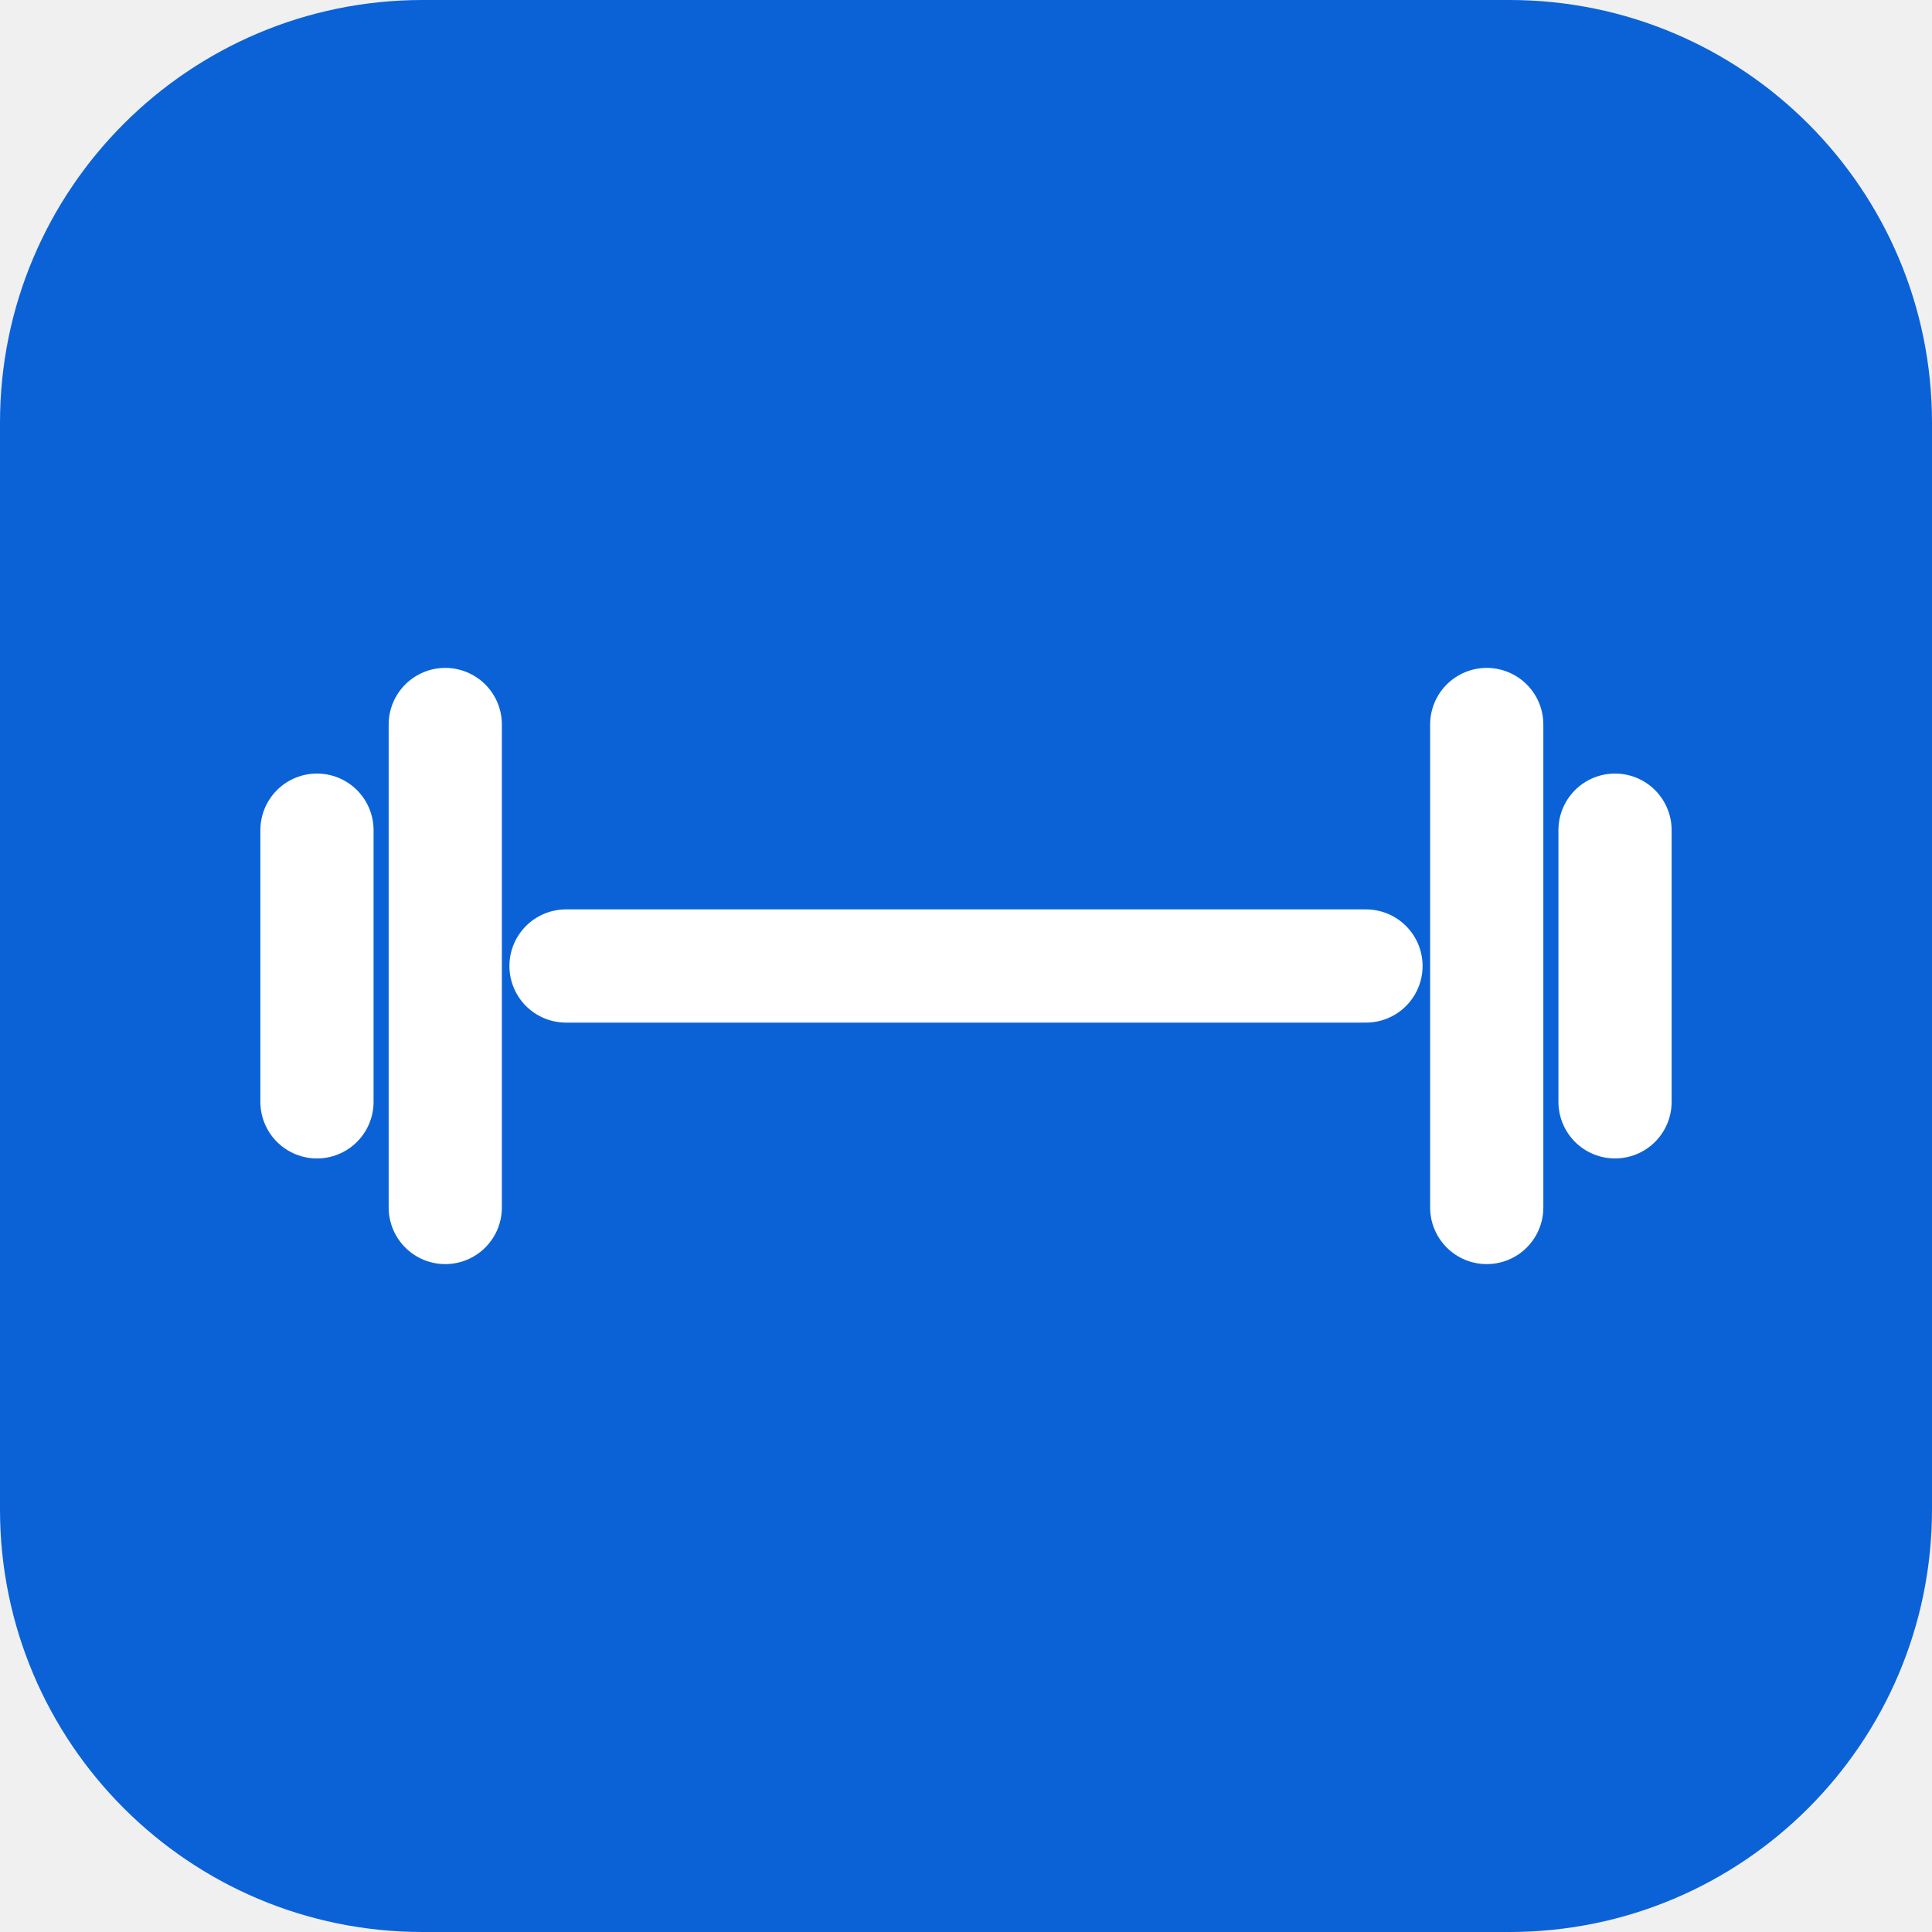
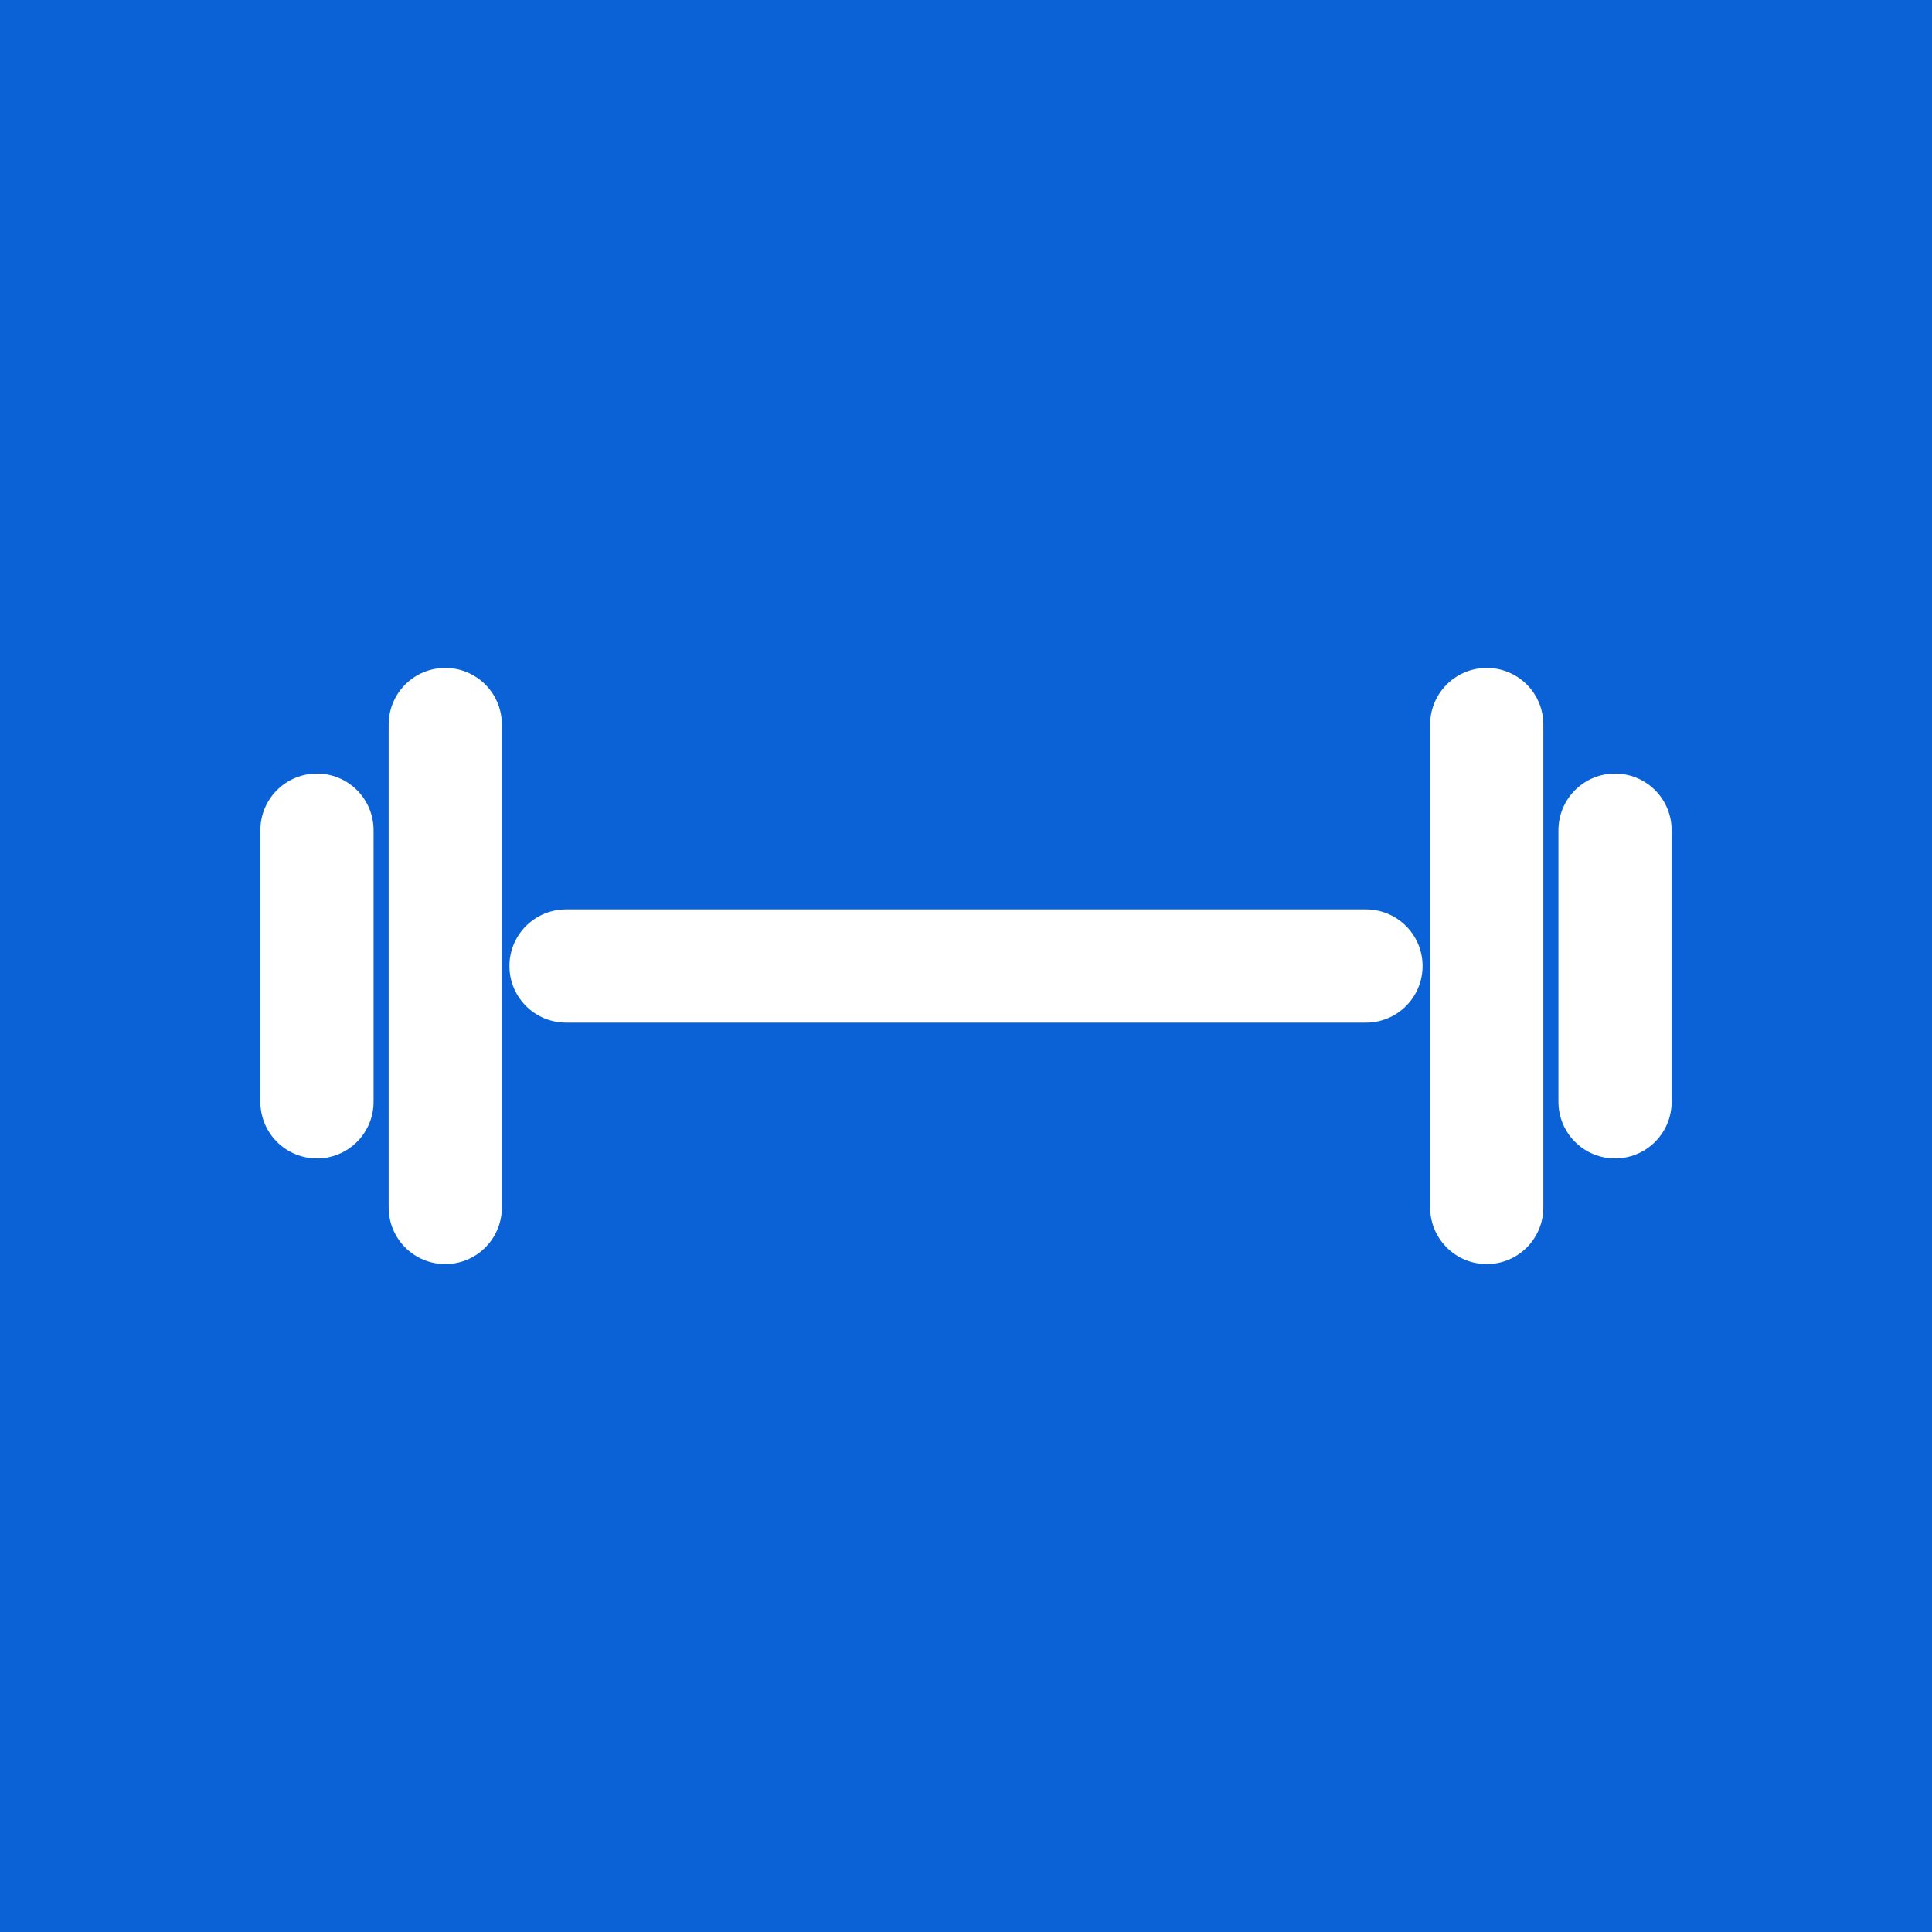
<svg xmlns="http://www.w3.org/2000/svg" viewBox="0 0 512 512">
-   <rect width="512" height="512" rx="112" fill="#0b62d6" />
+   <rect width="512" height="512" fill="#0b62d6" />
  <g fill="none" stroke="#ffffff" stroke-width="30" stroke-linecap="round">
    <path d="M150 256h212" />
    <path d="M118 192v128M84 220v72M394 192v128M428 220v72" />
  </g>
</svg>
